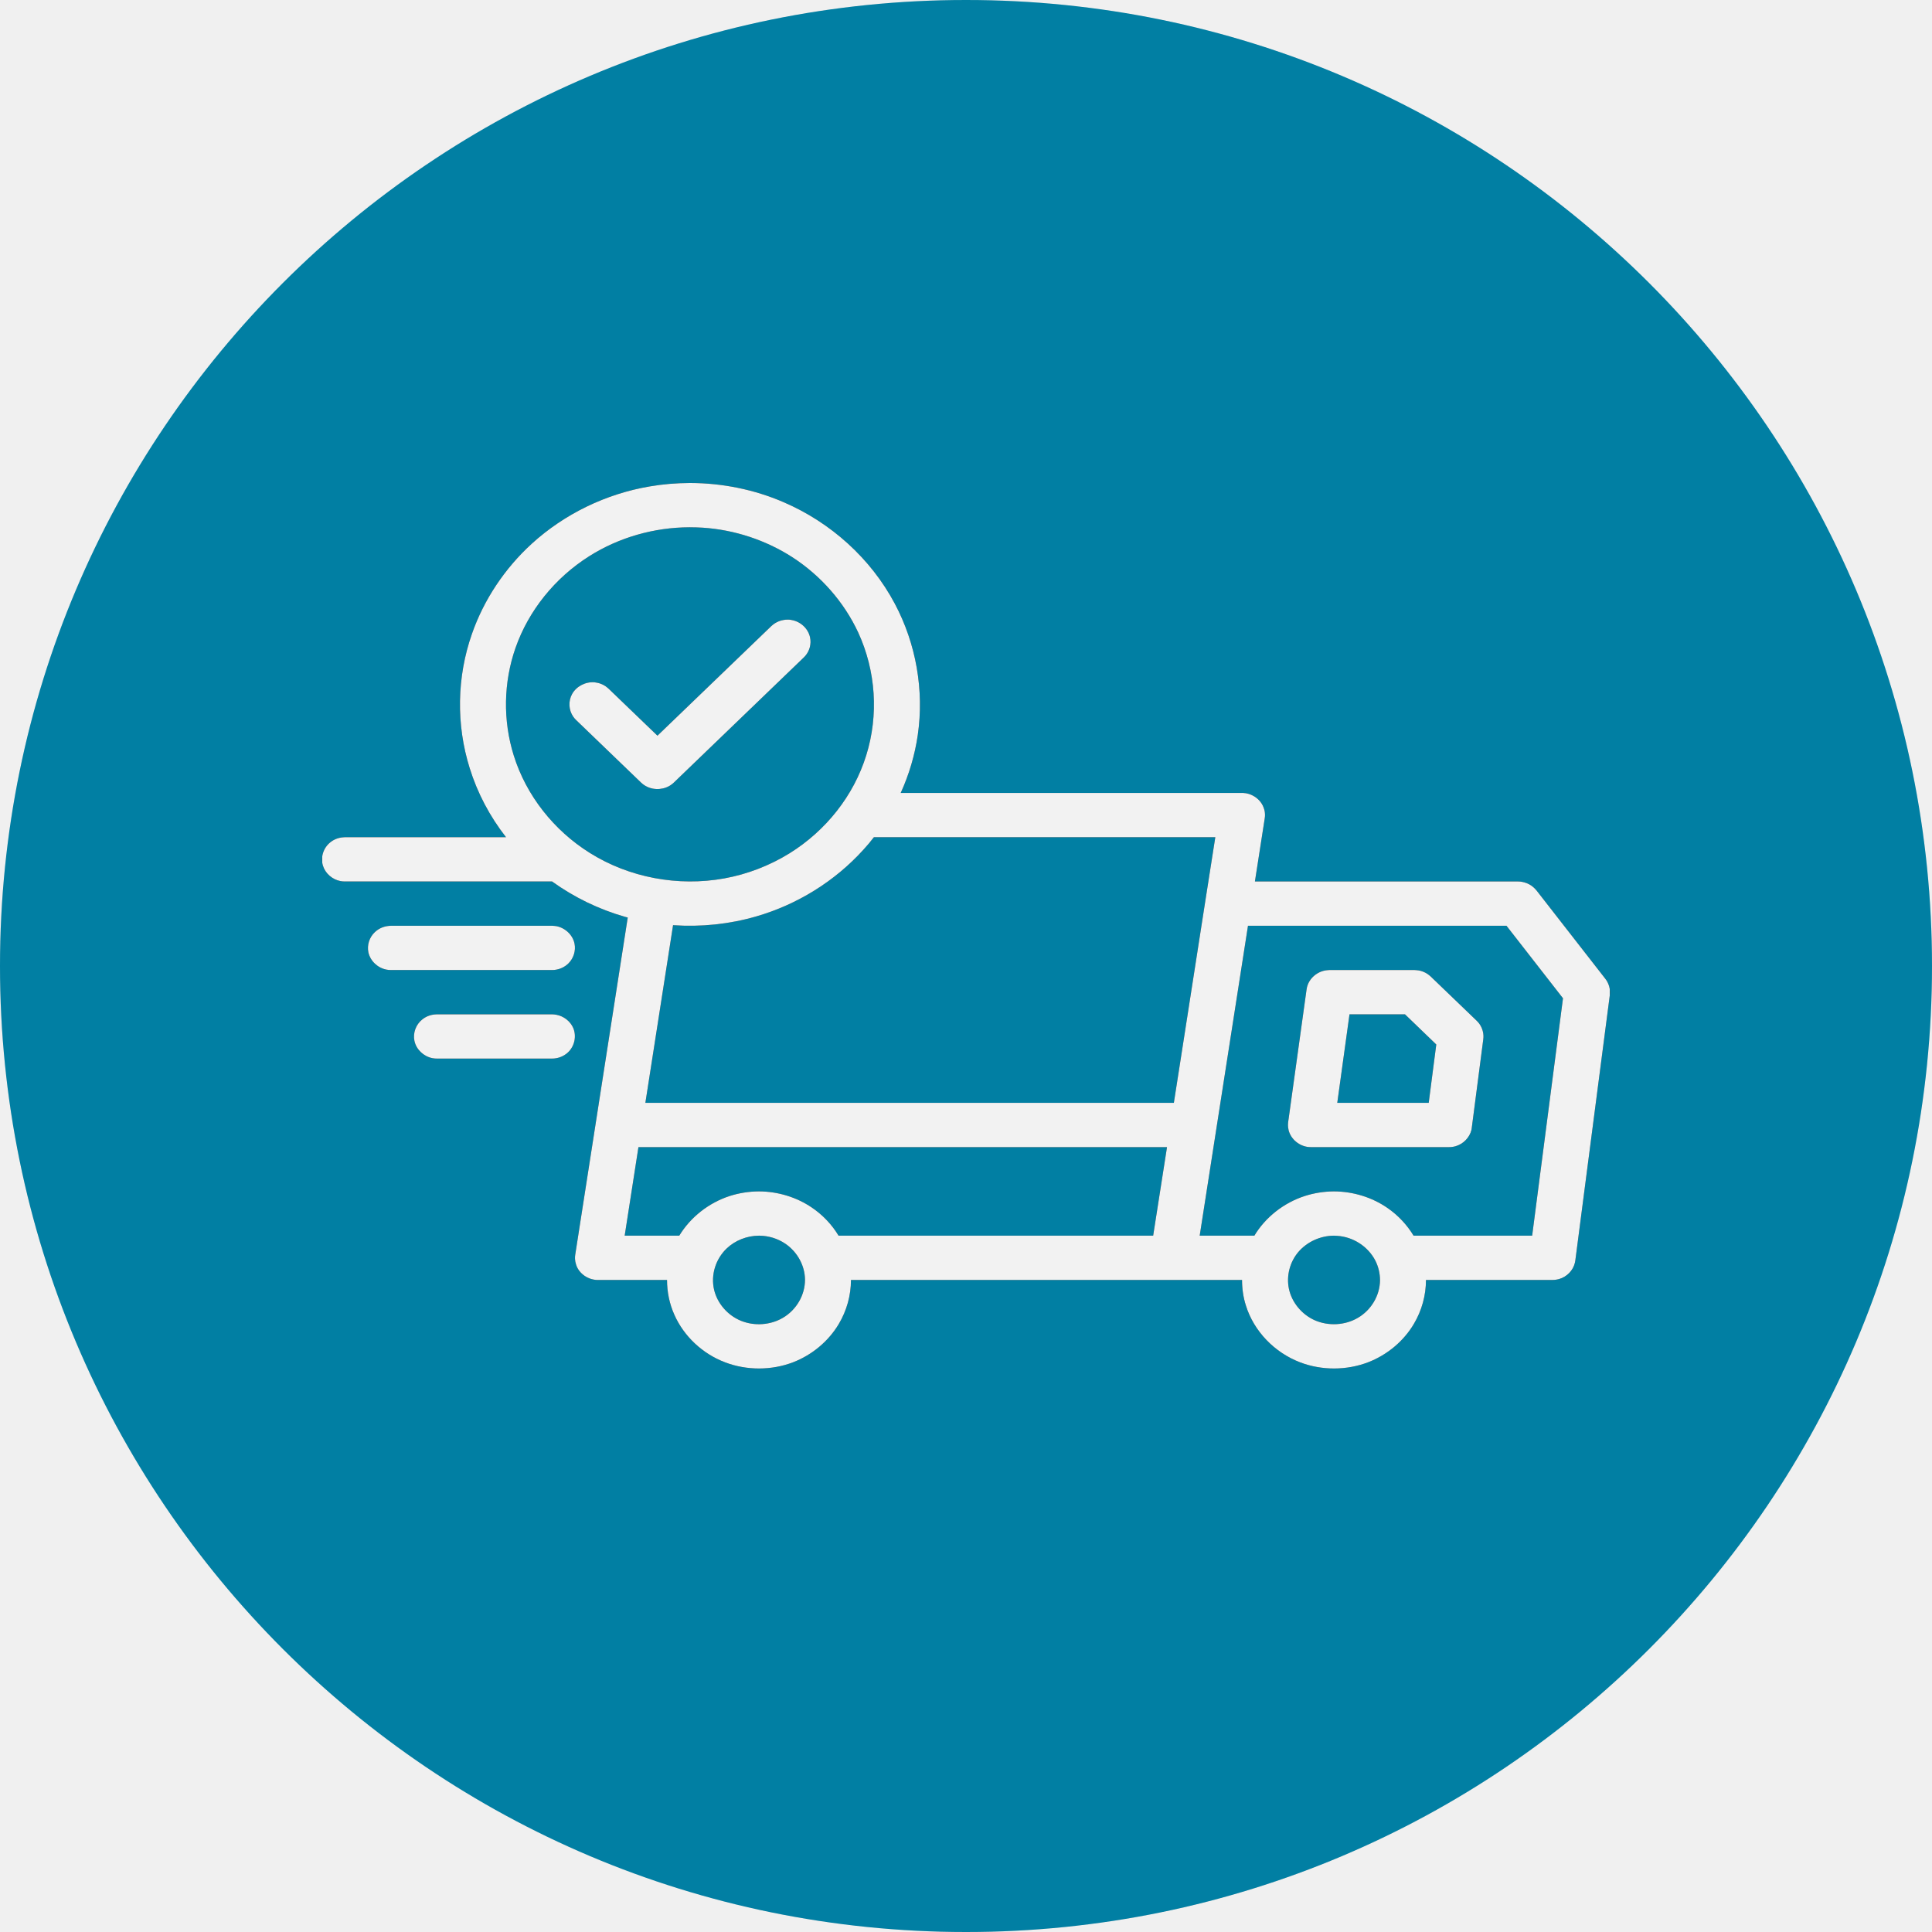
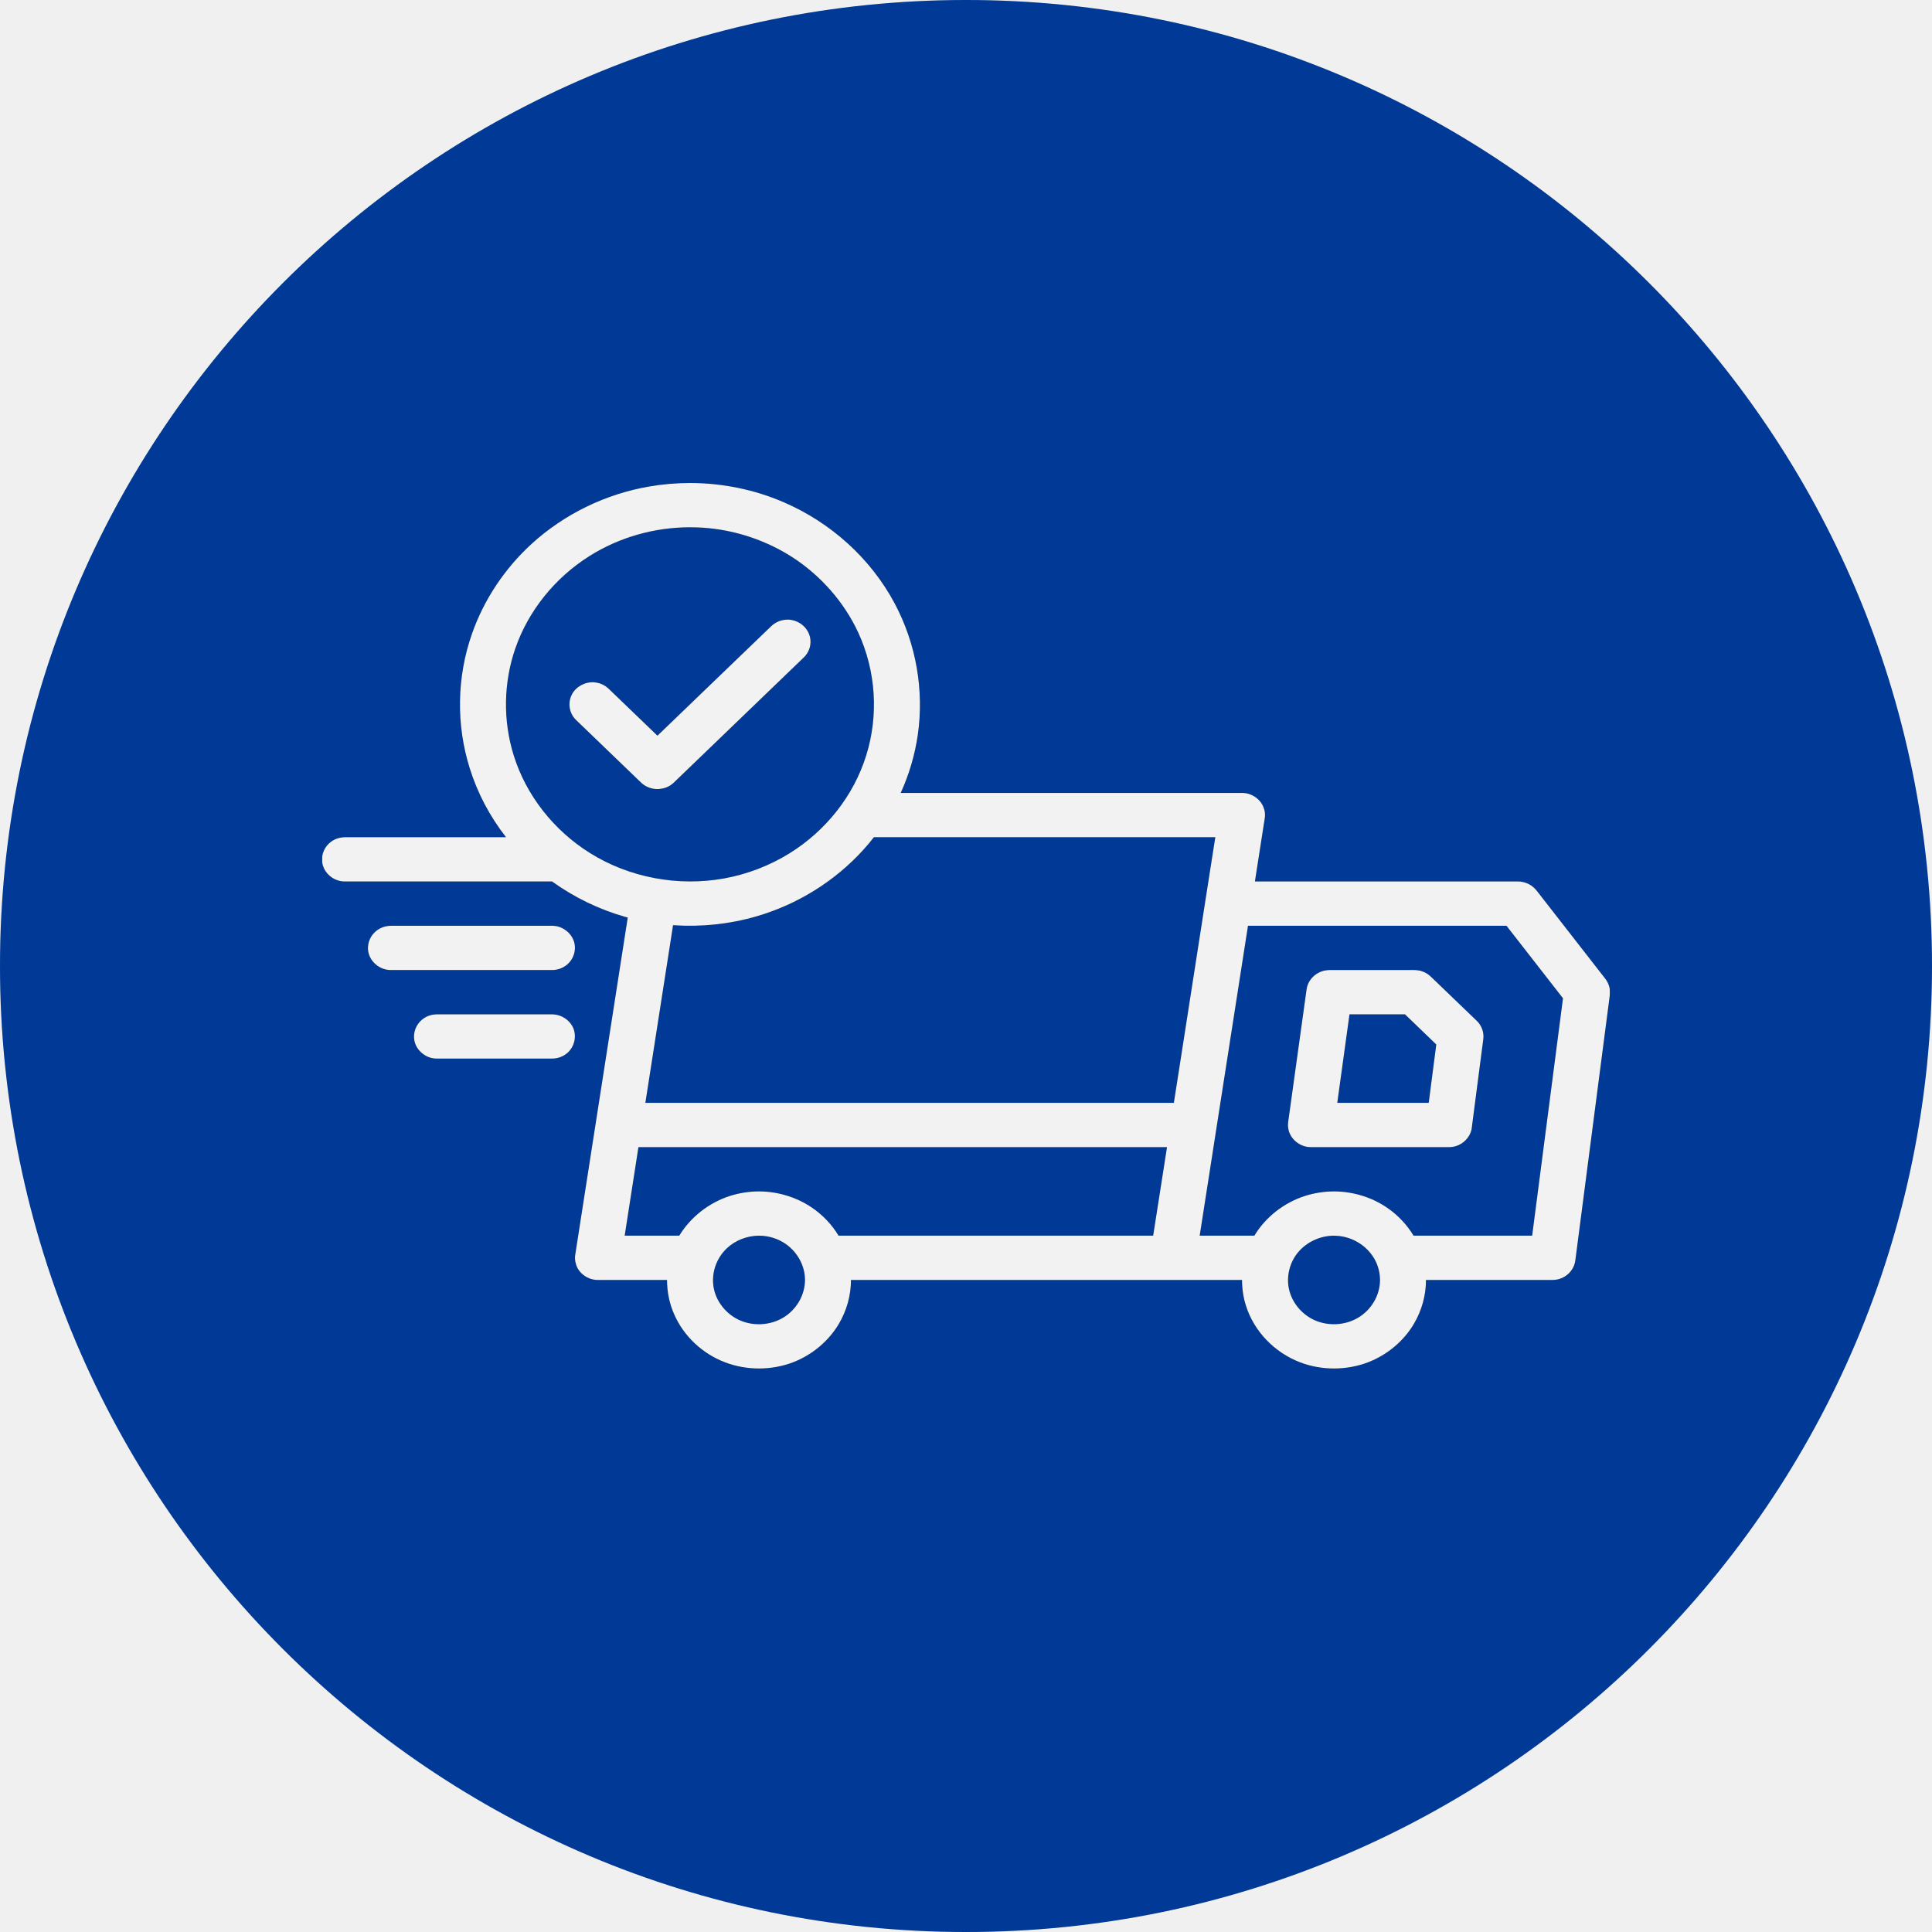
<svg xmlns="http://www.w3.org/2000/svg" xmlns:xlink="http://www.w3.org/1999/xlink" width="24px" height="24px" viewBox="0 0 24 24" version="1.1">
  <defs>
-     <circle id="icons/deliver--path-1" cx="12" cy="12" r="12" />
-     <path d="M6.571,9.9 C6.571,10.092 6.518,10.282 6.419,10.448 C6.292,10.661 6.09,10.83 5.854,10.922 C5.586,11.025 5.278,11.026 5.009,10.924 C4.728,10.818 4.496,10.601 4.377,10.332 C4.316,10.196 4.286,10.048 4.286,9.9 L3.428,9.9 L3.415,9.9 C3.4,9.899 3.392,9.899 3.372,9.895 C3.334,9.888 3.297,9.872 3.265,9.851 C3.24,9.834 3.217,9.813 3.198,9.789 C3.189,9.777 3.181,9.765 3.174,9.752 C3.171,9.745 3.167,9.738 3.164,9.731 C3.161,9.723 3.158,9.715 3.156,9.708 C3.148,9.685 3.144,9.662 3.143,9.639 C3.142,9.614 3.143,9.608 3.146,9.585 L3.798,5.398 C3.786,5.395 3.775,5.392 3.764,5.389 C3.438,5.296 3.13,5.146 2.858,4.95 L0.285,4.95 C0.26,4.949 0.254,4.95 0.229,4.945 C0.129,4.926 0.042,4.851 0.012,4.755 C-0.021,4.652 0.016,4.532 0.104,4.463 C0.147,4.428 0.201,4.407 0.257,4.402 C0.266,4.401 0.276,4.401 0.285,4.4 L2.286,4.4 C2.085,4.143 1.931,3.852 1.835,3.543 C1.665,3.002 1.674,2.41 1.863,1.873 C2.011,1.449 2.27,1.061 2.606,0.754 C3.01,0.386 3.526,0.134 4.074,0.042 C4.237,0.014 4.4,0.001 4.566,0 C4.569,0 4.572,0 4.576,0 C4.974,0.001 5.369,0.081 5.731,0.237 C6.321,0.49 6.817,0.938 7.115,1.498 C7.381,1.998 7.481,2.576 7.401,3.13 C7.365,3.378 7.293,3.621 7.189,3.85 L11.428,3.85 L11.436,3.85 C11.438,3.85 11.44,3.85 11.443,3.85 C11.446,3.851 11.448,3.851 11.451,3.851 L11.456,3.852 C11.458,3.852 11.459,3.852 11.46,3.852 C11.464,3.852 11.467,3.853 11.471,3.853 C11.474,3.854 11.478,3.854 11.482,3.855 C11.482,3.855 11.483,3.855 11.484,3.855 C11.504,3.859 11.524,3.865 11.542,3.873 C11.605,3.9 11.658,3.948 11.687,4.008 C11.694,4.023 11.7,4.039 11.705,4.056 C11.706,4.061 11.708,4.066 11.709,4.072 C11.71,4.077 11.711,4.083 11.712,4.088 C11.714,4.105 11.715,4.122 11.714,4.139 C11.713,4.148 11.712,4.157 11.711,4.166 L11.589,4.95 L14.857,4.95 C14.866,4.951 14.875,4.951 14.883,4.951 C14.907,4.955 14.913,4.955 14.935,4.961 C14.978,4.973 15.018,4.994 15.05,5.023 C15.067,5.038 15.07,5.043 15.086,5.06 L15.943,6.16 C15.957,6.18 15.961,6.184 15.971,6.205 C15.987,6.237 15.997,6.272 15.999,6.307 C16.001,6.33 16,6.336 15.998,6.359 L15.569,9.66 C15.568,9.668 15.566,9.677 15.564,9.686 C15.542,9.781 15.465,9.861 15.367,9.889 C15.349,9.894 15.331,9.897 15.313,9.899 C15.304,9.9 15.295,9.9 15.286,9.9 L13.714,9.9 C13.714,10.09 13.662,10.28 13.564,10.445 C13.438,10.659 13.234,10.83 12.997,10.922 C12.729,11.025 12.421,11.026 12.152,10.924 C11.834,10.803 11.577,10.539 11.477,10.218 C11.444,10.115 11.429,10.007 11.429,9.9 L6.571,9.9 L6.571,9.9 Z M5.427,9.35 C5.28,9.351 5.133,9.408 5.028,9.508 C4.891,9.638 4.827,9.836 4.871,10.023 C4.911,10.191 5.038,10.339 5.204,10.407 C5.371,10.475 5.57,10.462 5.726,10.37 C5.893,10.272 6.001,10.088 6,9.895 C5.998,9.722 5.906,9.552 5.756,9.45 C5.662,9.386 5.548,9.351 5.433,9.35 C5.431,9.35 5.429,9.35 5.427,9.35 L5.427,9.35 Z M12.57,9.35 C12.402,9.351 12.237,9.426 12.129,9.552 C12.023,9.677 11.978,9.848 12.011,10.008 C12.046,10.177 12.169,10.328 12.333,10.401 C12.502,10.475 12.708,10.465 12.869,10.37 C13.033,10.274 13.141,10.095 13.143,9.904 C13.143,9.819 13.123,9.734 13.084,9.658 C12.996,9.487 12.812,9.364 12.609,9.352 C12.596,9.351 12.583,9.35 12.57,9.35 L12.57,9.35 Z M10.497,8.25 L3.931,8.25 L3.76,9.35 L4.438,9.35 C4.577,9.121 4.804,8.941 5.068,8.856 C5.182,8.82 5.302,8.801 5.422,8.8 C5.425,8.8 5.428,8.8 5.43,8.8 C5.662,8.801 5.894,8.871 6.084,9 C6.22,9.092 6.334,9.212 6.417,9.35 L10.325,9.35 L10.497,8.25 Z M14.714,5.5 L11.503,5.5 L10.903,9.35 L11.582,9.35 C11.72,9.121 11.947,8.941 12.212,8.856 C12.325,8.82 12.446,8.801 12.566,8.8 C12.568,8.8 12.571,8.8 12.573,8.8 C12.809,8.801 13.044,8.873 13.236,9.006 C13.368,9.097 13.478,9.215 13.56,9.35 L15.033,9.35 L15.416,6.401 L14.714,5.5 L14.714,5.5 Z M14,8.25 L12.286,8.25 C12.276,8.25 12.268,8.25 12.258,8.249 C12.143,8.239 12.038,8.155 12.008,8.042 C12.002,8.017 11.999,7.991 12,7.965 C12,7.956 12.002,7.948 12.002,7.939 L12.231,6.289 C12.232,6.28 12.234,6.272 12.236,6.263 C12.263,6.152 12.366,6.063 12.487,6.052 C12.496,6.051 12.505,6.051 12.514,6.05 L13.571,6.05 C13.581,6.051 13.59,6.051 13.599,6.052 C13.624,6.055 13.63,6.055 13.654,6.062 C13.69,6.073 13.724,6.09 13.752,6.113 C13.76,6.119 13.766,6.125 13.773,6.131 L14.345,6.681 C14.36,6.697 14.365,6.701 14.378,6.719 C14.412,6.768 14.43,6.826 14.428,6.884 C14.428,6.893 14.427,6.901 14.426,6.909 L14.283,8.009 C14.282,8.018 14.281,8.027 14.279,8.036 C14.256,8.13 14.179,8.211 14.081,8.239 C14.064,8.244 14.046,8.247 14.027,8.249 C14.018,8.25 14.009,8.25 14,8.25 L14,8.25 Z M10.974,5.185 L11.097,4.4 L6.856,4.4 C6.815,4.454 6.771,4.506 6.725,4.556 C6.372,4.946 5.905,5.237 5.391,5.385 C5.058,5.481 4.708,5.517 4.361,5.493 L4.017,7.7 L10.582,7.7 L10.668,7.15 L10.974,5.185 Z M13.453,6.6 L12.764,6.6 L12.612,7.7 L13.748,7.7 L13.842,6.975 L13.453,6.6 Z M2.857,7.15 L1.428,7.15 C1.403,7.149 1.397,7.15 1.372,7.145 C1.263,7.124 1.17,7.037 1.148,6.929 C1.128,6.832 1.166,6.726 1.247,6.663 C1.29,6.628 1.344,6.607 1.4,6.602 C1.409,6.601 1.419,6.601 1.428,6.6 L2.857,6.6 C2.866,6.601 2.875,6.601 2.885,6.602 C2.894,6.603 2.903,6.604 2.912,6.606 C3.004,6.623 3.085,6.687 3.121,6.77 C3.163,6.87 3.139,6.992 3.059,7.07 C3.019,7.108 2.968,7.135 2.912,7.145 C2.888,7.15 2.882,7.149 2.857,7.15 Z M2.857,6.05 L0.857,6.05 C0.832,6.049 0.825,6.05 0.801,6.045 C0.691,6.024 0.599,5.937 0.576,5.829 C0.558,5.741 0.588,5.644 0.655,5.581 C0.701,5.536 0.763,5.508 0.829,5.502 C0.838,5.501 0.847,5.501 0.857,5.5 L2.857,5.5 C2.866,5.501 2.875,5.501 2.885,5.502 C2.894,5.503 2.903,5.504 2.912,5.505 C3.022,5.527 3.115,5.614 3.137,5.722 C3.155,5.81 3.125,5.906 3.059,5.97 C3.019,6.008 2.968,6.035 2.912,6.045 C2.888,6.05 2.882,6.049 2.857,6.05 L2.857,6.05 Z M4.567,0.55 C4.124,0.551 3.687,0.677 3.32,0.909 C2.894,1.178 2.566,1.585 2.404,2.048 C2.254,2.477 2.246,2.951 2.382,3.385 C2.536,3.879 2.878,4.315 3.328,4.596 C3.816,4.902 4.422,5.016 4.997,4.912 C5.284,4.86 5.561,4.753 5.808,4.6 C6.26,4.319 6.605,3.885 6.761,3.382 C6.916,2.884 6.882,2.337 6.661,1.857 C6.486,1.481 6.198,1.151 5.84,0.92 C5.511,0.709 5.125,0.581 4.729,0.555 C4.675,0.552 4.621,0.55 4.567,0.55 L4.567,0.55 Z M5.811,1.698 C5.82,1.7 5.83,1.701 5.839,1.703 C5.949,1.724 6.041,1.811 6.063,1.919 C6.08,1.998 6.058,2.084 6.004,2.147 C5.998,2.154 5.992,2.16 5.985,2.167 L4.369,3.723 C4.362,3.729 4.355,3.735 4.348,3.741 C4.262,3.809 4.133,3.822 4.032,3.77 C4.016,3.762 4,3.752 3.986,3.741 C3.978,3.735 3.972,3.729 3.965,3.723 L3.157,2.945 C3.14,2.927 3.135,2.923 3.121,2.903 C3.064,2.821 3.058,2.709 3.107,2.621 C3.16,2.526 3.273,2.466 3.387,2.476 C3.443,2.482 3.497,2.503 3.54,2.538 C3.547,2.543 3.554,2.55 3.561,2.556 L4.167,3.139 L5.581,1.778 L5.602,1.76 C5.609,1.754 5.617,1.749 5.624,1.744 C5.656,1.724 5.691,1.709 5.727,1.703 C5.752,1.698 5.758,1.698 5.783,1.697 C5.792,1.698 5.802,1.698 5.811,1.698 L5.811,1.698 Z" id="icons/deliver--path-3" />
+     <circle id="path-1" cx="12" cy="12" r="12" />
+     <path d="M6.571,9.9 C6.571,10.092 6.518,10.282 6.419,10.448 C6.292,10.661 6.09,10.83 5.854,10.922 C5.586,11.025 5.278,11.026 5.009,10.924 C4.728,10.818 4.496,10.601 4.377,10.332 C4.316,10.196 4.286,10.048 4.286,9.9 L3.428,9.9 L3.415,9.9 C3.4,9.899 3.392,9.899 3.372,9.895 C3.334,9.888 3.297,9.872 3.265,9.851 C3.24,9.834 3.217,9.813 3.198,9.789 C3.189,9.777 3.181,9.765 3.174,9.752 C3.171,9.745 3.167,9.738 3.164,9.731 C3.161,9.723 3.158,9.715 3.156,9.708 C3.148,9.685 3.144,9.662 3.143,9.639 C3.142,9.614 3.143,9.608 3.146,9.585 L3.798,5.398 C3.786,5.395 3.775,5.392 3.764,5.389 C3.438,5.296 3.13,5.146 2.858,4.95 L0.285,4.95 C0.26,4.949 0.254,4.95 0.229,4.945 C0.129,4.926 0.042,4.851 0.012,4.755 C-0.021,4.652 0.016,4.532 0.104,4.463 C0.147,4.428 0.201,4.407 0.257,4.402 C0.266,4.401 0.276,4.401 0.285,4.4 L2.286,4.4 C2.085,4.143 1.931,3.852 1.835,3.543 C1.665,3.002 1.674,2.41 1.863,1.873 C2.011,1.449 2.27,1.061 2.606,0.754 C3.01,0.386 3.526,0.134 4.074,0.042 C4.237,0.014 4.4,0.001 4.566,0 C4.569,0 4.572,0 4.576,0 C4.974,0.001 5.369,0.081 5.731,0.237 C6.321,0.49 6.817,0.938 7.115,1.498 C7.381,1.998 7.481,2.576 7.401,3.13 C7.365,3.378 7.293,3.621 7.189,3.85 L11.428,3.85 L11.436,3.85 C11.438,3.85 11.44,3.85 11.443,3.85 C11.446,3.851 11.448,3.851 11.451,3.851 L11.456,3.852 C11.458,3.852 11.459,3.852 11.46,3.852 C11.464,3.852 11.467,3.853 11.471,3.853 C11.474,3.854 11.478,3.854 11.482,3.855 C11.482,3.855 11.483,3.855 11.484,3.855 C11.504,3.859 11.524,3.865 11.542,3.873 C11.605,3.9 11.658,3.948 11.687,4.008 C11.694,4.023 11.7,4.039 11.705,4.056 C11.706,4.061 11.708,4.066 11.709,4.072 C11.71,4.077 11.711,4.083 11.712,4.088 C11.714,4.105 11.715,4.122 11.714,4.139 C11.713,4.148 11.712,4.157 11.711,4.166 L11.589,4.95 L14.857,4.95 C14.866,4.951 14.875,4.951 14.883,4.951 C14.907,4.955 14.913,4.955 14.935,4.961 C14.978,4.973 15.018,4.994 15.05,5.023 C15.067,5.038 15.07,5.043 15.086,5.06 L15.943,6.16 C15.957,6.18 15.961,6.184 15.971,6.205 C15.987,6.237 15.997,6.272 15.999,6.307 C16.001,6.33 16,6.336 15.998,6.359 L15.569,9.66 C15.568,9.668 15.566,9.677 15.564,9.686 C15.542,9.781 15.465,9.861 15.367,9.889 C15.349,9.894 15.331,9.897 15.313,9.899 C15.304,9.9 15.295,9.9 15.286,9.9 L13.714,9.9 C13.714,10.09 13.662,10.28 13.564,10.445 C13.438,10.659 13.234,10.83 12.997,10.922 C12.729,11.025 12.421,11.026 12.152,10.924 C11.834,10.803 11.577,10.539 11.477,10.218 C11.444,10.115 11.429,10.007 11.429,9.9 L6.571,9.9 L6.571,9.9 Z M5.427,9.35 C5.28,9.351 5.133,9.408 5.028,9.508 C4.891,9.638 4.827,9.836 4.871,10.023 C4.911,10.191 5.038,10.339 5.204,10.407 C5.371,10.475 5.57,10.462 5.726,10.37 C5.893,10.272 6.001,10.088 6,9.895 C5.998,9.722 5.906,9.552 5.756,9.45 C5.662,9.386 5.548,9.351 5.433,9.35 C5.431,9.35 5.429,9.35 5.427,9.35 L5.427,9.35 Z M12.57,9.35 C12.402,9.351 12.237,9.426 12.129,9.552 C12.023,9.677 11.978,9.848 12.011,10.008 C12.046,10.177 12.169,10.328 12.333,10.401 C12.502,10.475 12.708,10.465 12.869,10.37 C13.033,10.274 13.141,10.095 13.143,9.904 C13.143,9.819 13.123,9.734 13.084,9.658 C12.996,9.487 12.812,9.364 12.609,9.352 C12.596,9.351 12.583,9.35 12.57,9.35 L12.57,9.35 Z M10.497,8.25 L3.931,8.25 L3.76,9.35 L4.438,9.35 C4.577,9.121 4.804,8.941 5.068,8.856 C5.182,8.82 5.302,8.801 5.422,8.8 C5.425,8.8 5.428,8.8 5.43,8.8 C5.662,8.801 5.894,8.871 6.084,9 C6.22,9.092 6.334,9.212 6.417,9.35 L10.325,9.35 L10.497,8.25 Z M14.714,5.5 L11.503,5.5 L10.903,9.35 L11.582,9.35 C11.72,9.121 11.947,8.941 12.212,8.856 C12.325,8.82 12.446,8.801 12.566,8.8 C12.568,8.8 12.571,8.8 12.573,8.8 C12.809,8.801 13.044,8.873 13.236,9.006 C13.368,9.097 13.478,9.215 13.56,9.35 L15.033,9.35 L15.416,6.401 L14.714,5.5 L14.714,5.5 Z M14,8.25 L12.286,8.25 C12.276,8.25 12.268,8.25 12.258,8.249 C12.143,8.239 12.038,8.155 12.008,8.042 C12.002,8.017 11.999,7.991 12,7.965 C12,7.956 12.002,7.948 12.002,7.939 L12.231,6.289 C12.232,6.28 12.234,6.272 12.236,6.263 C12.263,6.152 12.366,6.063 12.487,6.052 C12.496,6.051 12.505,6.051 12.514,6.05 L13.571,6.05 C13.581,6.051 13.59,6.051 13.599,6.052 C13.624,6.055 13.63,6.055 13.654,6.062 C13.69,6.073 13.724,6.09 13.752,6.113 C13.76,6.119 13.766,6.125 13.773,6.131 L14.345,6.681 C14.36,6.697 14.365,6.701 14.378,6.719 C14.412,6.768 14.43,6.826 14.428,6.884 C14.428,6.893 14.427,6.901 14.426,6.909 L14.283,8.009 C14.282,8.018 14.281,8.027 14.279,8.036 C14.256,8.13 14.179,8.211 14.081,8.239 C14.064,8.244 14.046,8.247 14.027,8.249 C14.018,8.25 14.009,8.25 14,8.25 L14,8.25 Z M10.974,5.185 L11.097,4.4 L6.856,4.4 C6.815,4.454 6.771,4.506 6.725,4.556 C6.372,4.946 5.905,5.237 5.391,5.385 C5.058,5.481 4.708,5.517 4.361,5.493 L4.017,7.7 L10.582,7.7 L10.668,7.15 L10.974,5.185 Z M13.453,6.6 L12.764,6.6 L12.612,7.7 L13.748,7.7 L13.842,6.975 L13.453,6.6 Z M2.857,7.15 L1.428,7.15 C1.403,7.149 1.397,7.15 1.372,7.145 C1.263,7.124 1.17,7.037 1.148,6.929 C1.128,6.832 1.166,6.726 1.247,6.663 C1.29,6.628 1.344,6.607 1.4,6.602 C1.409,6.601 1.419,6.601 1.428,6.6 L2.857,6.6 C2.866,6.601 2.875,6.601 2.885,6.602 C2.894,6.603 2.903,6.604 2.912,6.606 C3.004,6.623 3.085,6.687 3.121,6.77 C3.163,6.87 3.139,6.992 3.059,7.07 C3.019,7.108 2.968,7.135 2.912,7.145 C2.888,7.15 2.882,7.149 2.857,7.15 Z M2.857,6.05 L0.857,6.05 C0.832,6.049 0.825,6.05 0.801,6.045 C0.691,6.024 0.599,5.937 0.576,5.829 C0.558,5.741 0.588,5.644 0.655,5.581 C0.701,5.536 0.763,5.508 0.829,5.502 C0.838,5.501 0.847,5.501 0.857,5.5 L2.857,5.5 C2.866,5.501 2.875,5.501 2.885,5.502 C2.894,5.503 2.903,5.504 2.912,5.505 C3.022,5.527 3.115,5.614 3.137,5.722 C3.155,5.81 3.125,5.906 3.059,5.97 C3.019,6.008 2.968,6.035 2.912,6.045 C2.888,6.05 2.882,6.049 2.857,6.05 L2.857,6.05 Z M4.567,0.55 C4.124,0.551 3.687,0.677 3.32,0.909 C2.894,1.178 2.566,1.585 2.404,2.048 C2.254,2.477 2.246,2.951 2.382,3.385 C2.536,3.879 2.878,4.315 3.328,4.596 C3.816,4.902 4.422,5.016 4.997,4.912 C5.284,4.86 5.561,4.753 5.808,4.6 C6.26,4.319 6.605,3.885 6.761,3.382 C6.916,2.884 6.882,2.337 6.661,1.857 C6.486,1.481 6.198,1.151 5.84,0.92 C5.511,0.709 5.125,0.581 4.729,0.555 C4.675,0.552 4.621,0.55 4.567,0.55 L4.567,0.55 Z M5.811,1.698 C5.82,1.7 5.83,1.701 5.839,1.703 C5.949,1.724 6.041,1.811 6.063,1.919 C6.08,1.998 6.058,2.084 6.004,2.147 C5.998,2.154 5.992,2.16 5.985,2.167 L4.369,3.723 C4.362,3.729 4.355,3.735 4.348,3.741 C4.262,3.809 4.133,3.822 4.032,3.77 C4.016,3.762 4,3.752 3.986,3.741 C3.978,3.735 3.972,3.729 3.965,3.723 L3.157,2.945 C3.14,2.927 3.135,2.923 3.121,2.903 C3.064,2.821 3.058,2.709 3.107,2.621 C3.16,2.526 3.273,2.466 3.387,2.476 C3.443,2.482 3.497,2.503 3.54,2.538 C3.547,2.543 3.554,2.55 3.561,2.556 L4.167,3.139 L5.581,1.778 L5.602,1.76 C5.609,1.754 5.617,1.749 5.624,1.744 C5.656,1.724 5.691,1.709 5.727,1.703 C5.752,1.698 5.758,1.698 5.783,1.697 C5.792,1.698 5.802,1.698 5.811,1.698 L5.811,1.698 Z" id="path-3" />
  </defs>
-   <g id="icons/deliver--Guidelines" stroke="none" stroke-width="1" fill="none" fill-rule="evenodd">
-     <g id="icons/deliver--icons-badges-variations" transform="translate(-226, -229)">
-       <g id="icons/deliver--icons/bg-filled/oval/deliver" transform="translate(226, 229)">
-         <mask id="icons/deliver--mask-2" fill="white">
-           <use xlink:href="#icons/deliver--path-1" />
+   <g id="Guidelines" stroke="none" stroke-width="1" fill="none" fill-rule="evenodd">
+     <g id="icons-badges-variations" transform="translate(-183, -70)">
+       <g id="icons/bg-filled/oval/deliver" transform="translate(183, 70)">
+         <mask id="mask-2" fill="white">
+           <use xlink:href="#path-1" />
        </mask>
-         <use id="icons/deliver--Oval" fill="#D8D8D8" fill-rule="evenodd" xlink:href="#icons/deliver--path-1" />
-         <g id="icons/deliver--color/turteal/base-017FA3" mask="url(#icons/deliver--mask-2)" fill="#017FA3" fill-rule="evenodd" stroke="#017FA3" stroke-width="1">
-           <rect id="icons/deliver--turteal-017FA3" x="0.5" y="0.5" width="23" height="23" />
+         <use id="Oval" fill="#D8D8D8" fill-rule="evenodd" xlink:href="#path-1" />
+         <g id="color/alexs-deep-blue/base-003595" mask="url(#mask-2)" fill="#003996" fill-rule="evenodd">
+           <rect id="alexs-deep-blue-003595" x="0" y="0" width="24" height="24" />
        </g>
-         <g id="icons/deliver--icons/deliver" mask="url(#icons/deliver--mask-2)">
+         <g id="icons/deliver" mask="url(#mask-2)">
          <g transform="translate(4, 6)">
-             <mask id="icons/deliver--mask-4" fill="white">
-               <use xlink:href="#icons/deliver--path-3" />
+             <mask id="mask-4" fill="white">
+               <use xlink:href="#path-3" />
            </mask>
-             <use id="icons/deliver--truck" stroke="none" fill="#1A1A1A" fill-rule="evenodd" xlink:href="#icons/deliver--path-3" />
-             <g id="icons/deliver--color/black-tint/95-F2F2F2" stroke="none" fill="none" mask="url(#icons/deliver--mask-4)" fill-rule="evenodd">
-               <rect id="icons/deliver--gray-5-F2F2F2" fill="#F2F2F2" x="0" y="0" width="16" height="12" />
+             <use id="truck" stroke="none" fill="#1A1A1A" fill-rule="evenodd" xlink:href="#path-3" />
+             <g id="color/black-tint/95-F2F2F2" stroke="none" fill="none" mask="url(#mask-4)" fill-rule="evenodd">
+               <rect id="gray-5-F2F2F2" fill="#F2F2F2" x="0" y="0" width="16" height="12" />
            </g>
          </g>
        </g>
      </g>
    </g>
  </g>
</svg>
